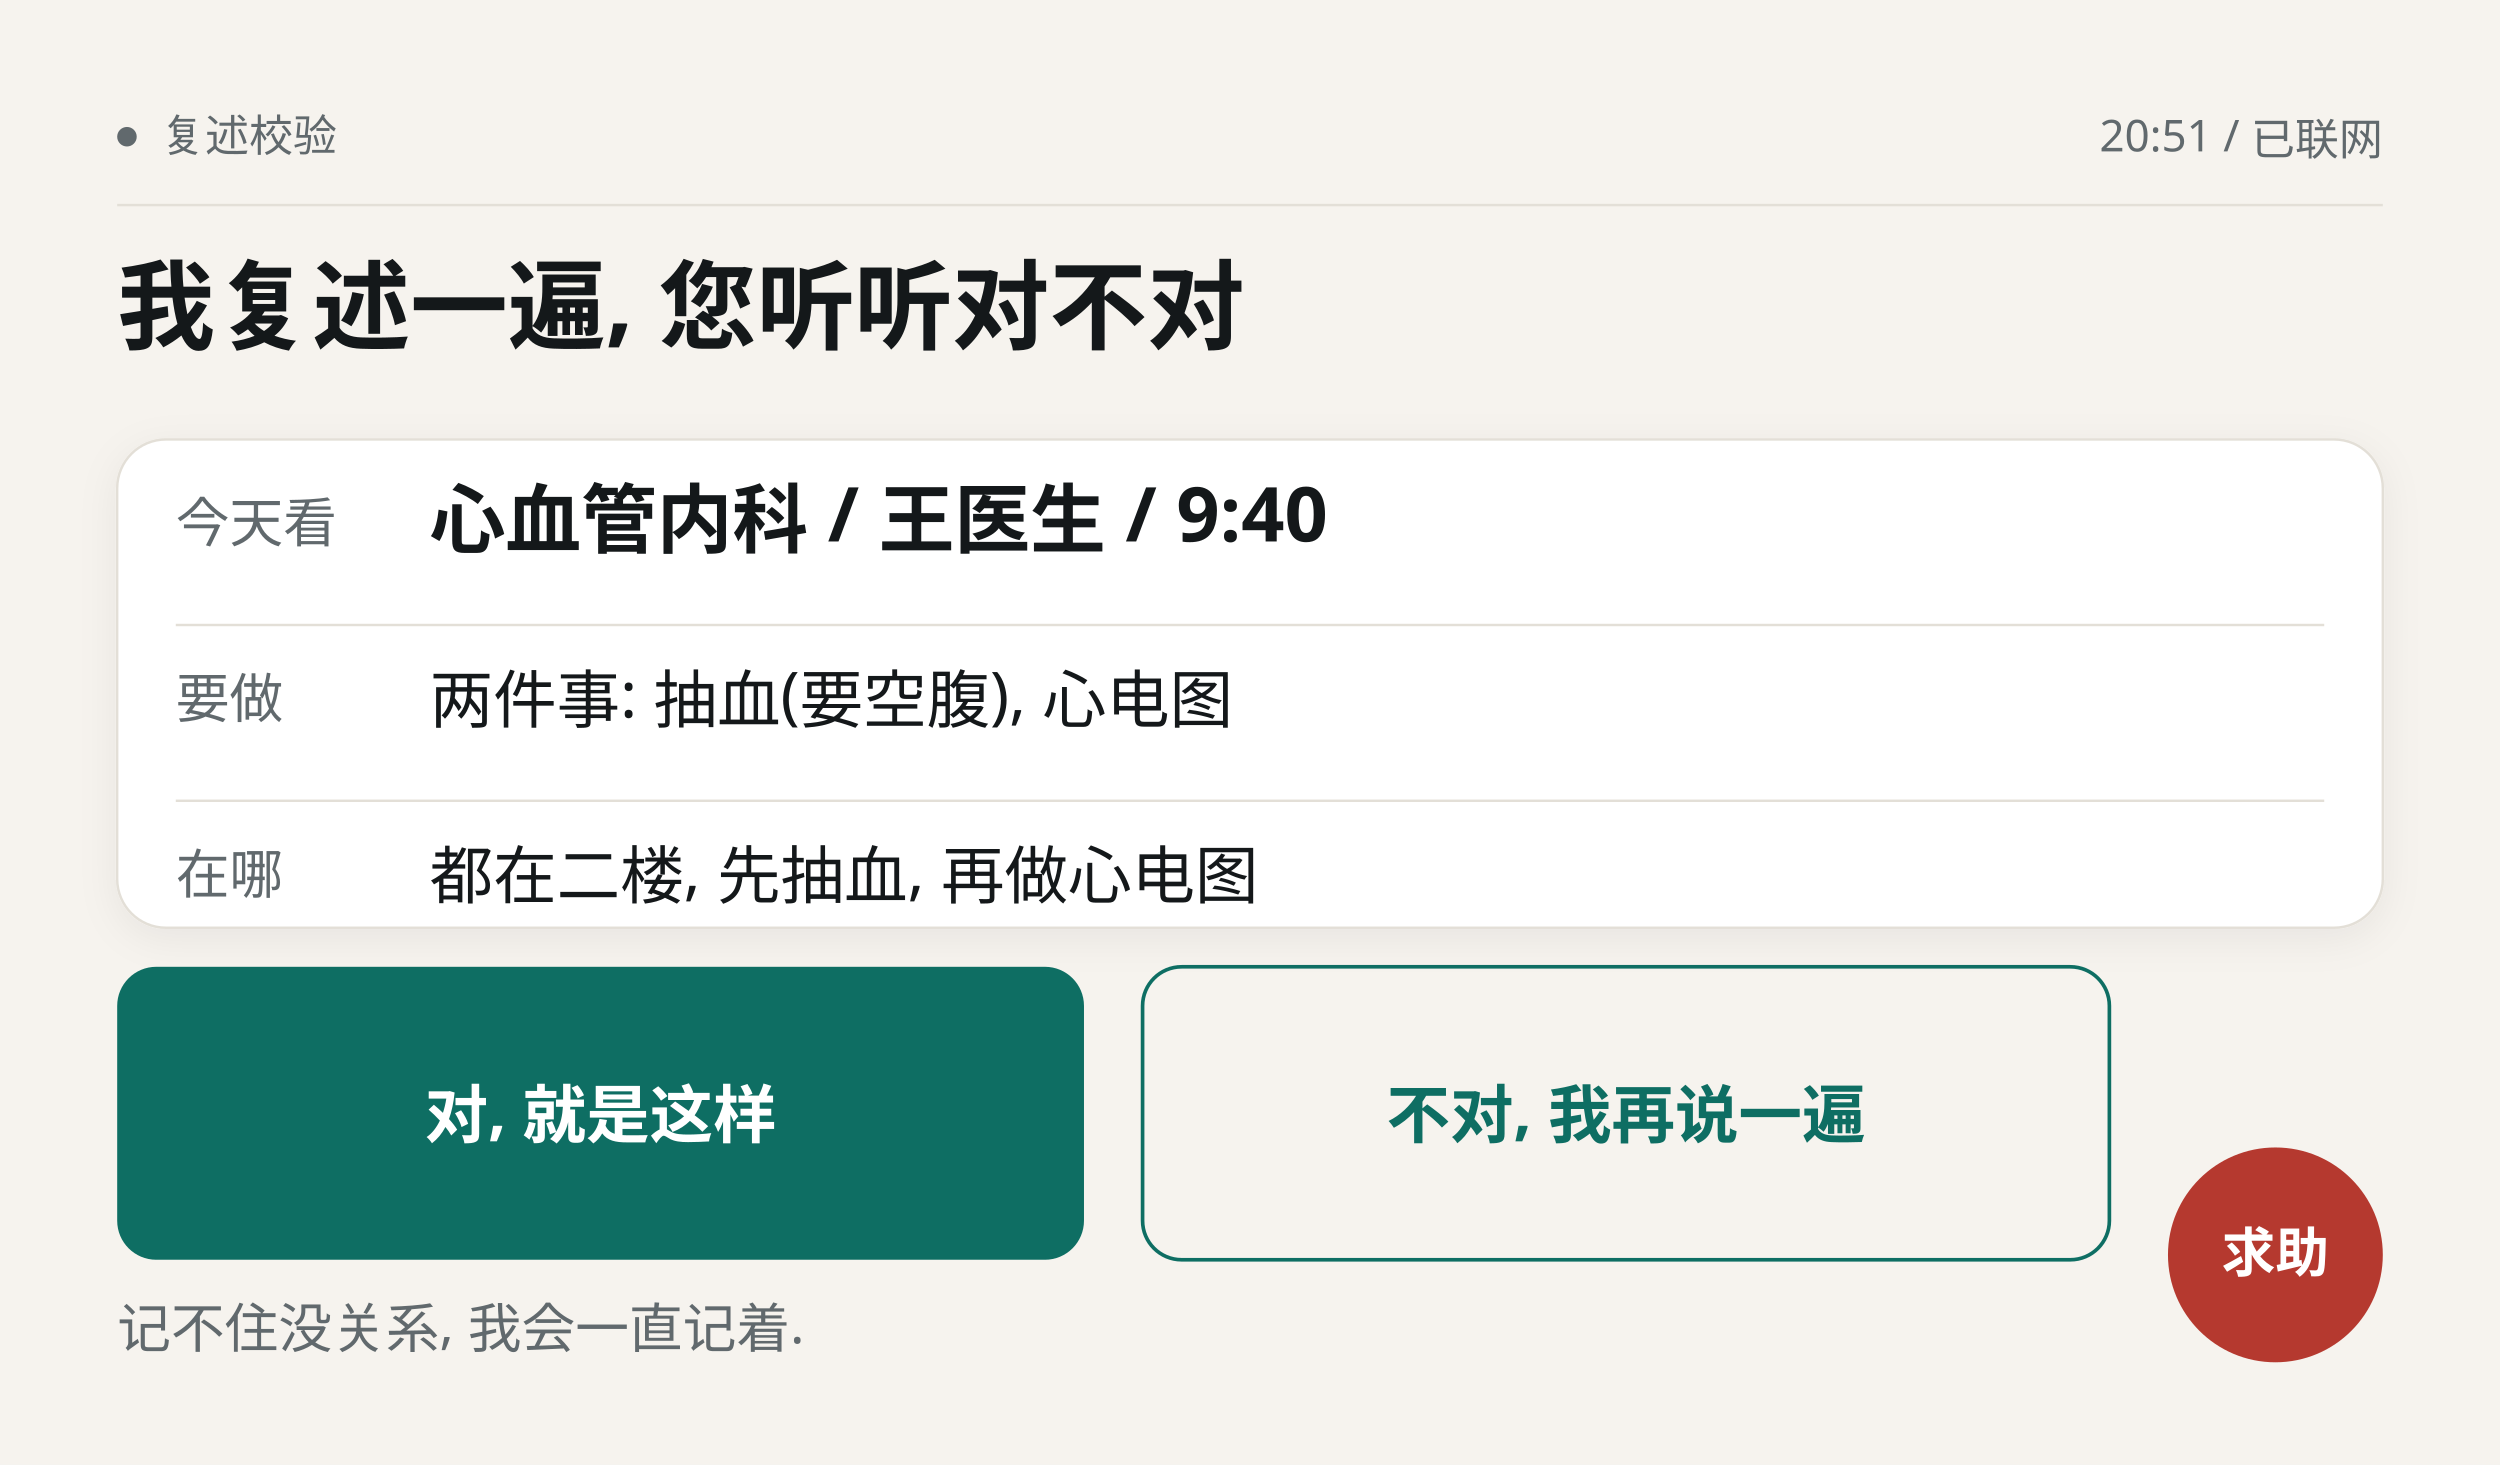
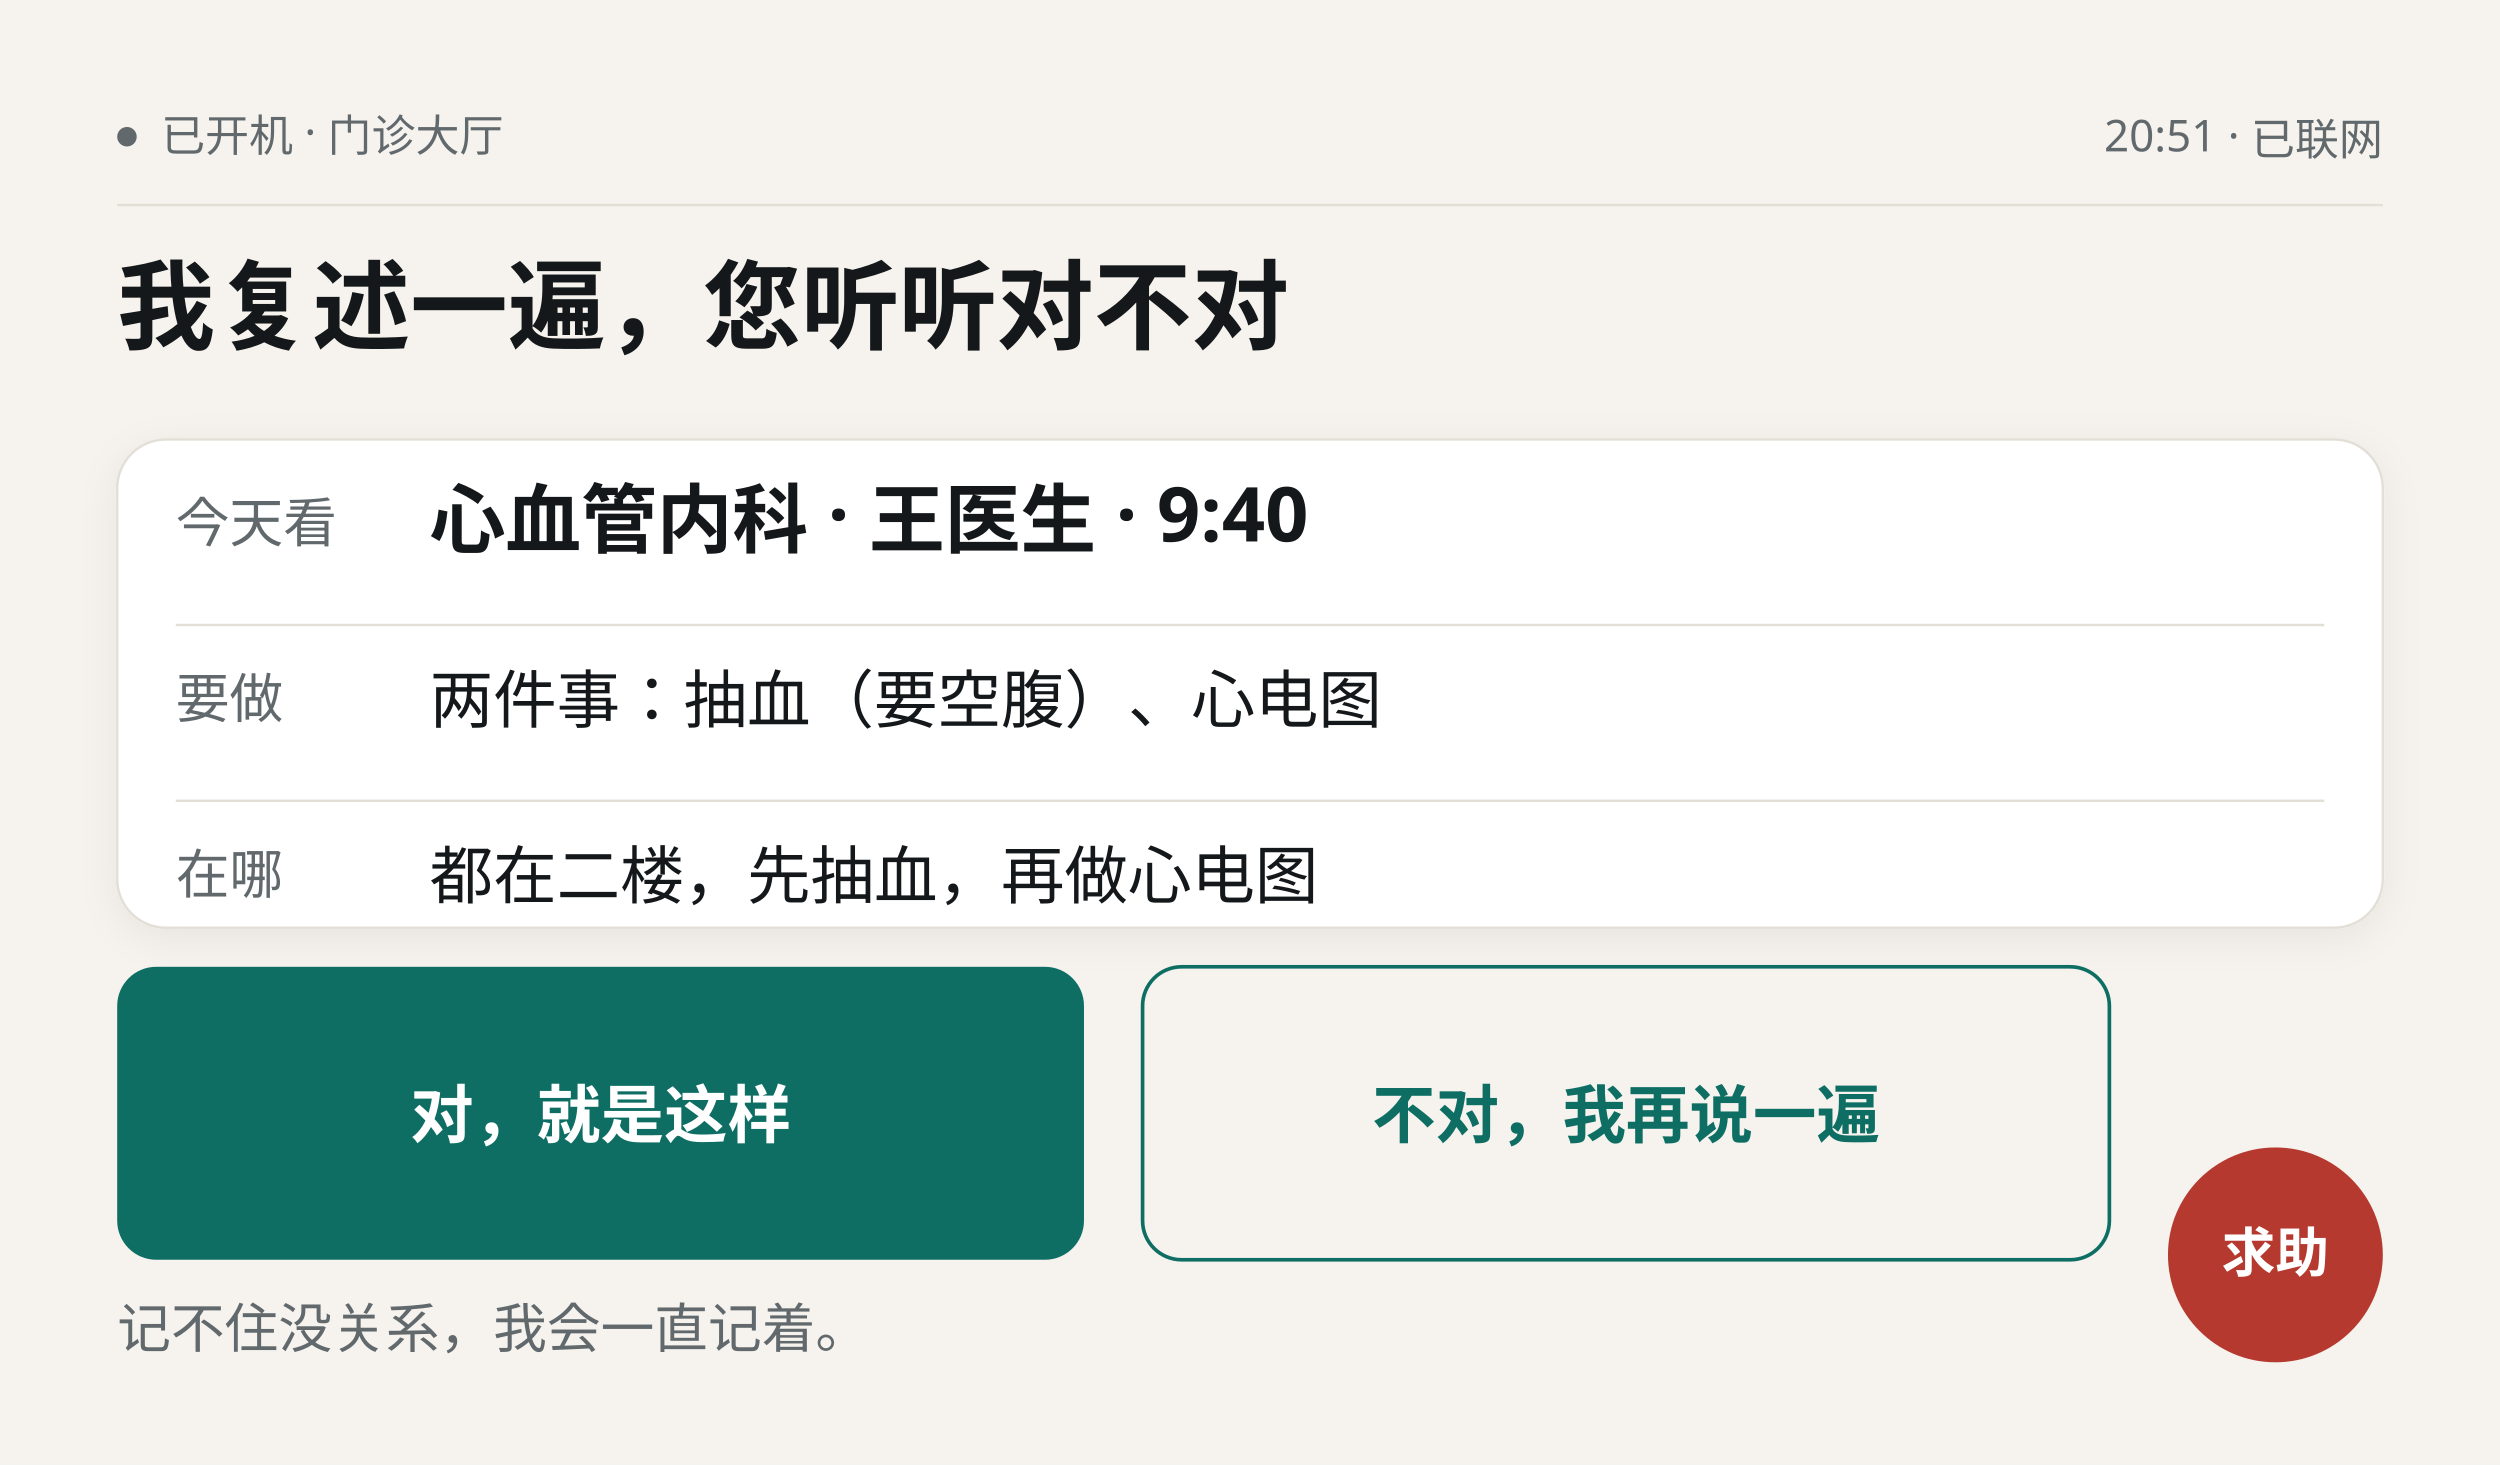
<svg xmlns="http://www.w3.org/2000/svg" width="1024" height="600" viewBox="0 0 1024 600" font-family="'Noto Sans SC', 'Microsoft YaHei', sans-serif">
  <defs>
    <filter id="shadow" x="-10%" y="-10%" width="120%" height="130%">
      <feDropShadow dx="0" dy="4" stdDeviation="8" flood-color="#14181A" flood-opacity="0.06" />
    </filter>
  </defs>
  <rect width="1024" height="600" fill="#F6F3EE" />
  <circle cx="52" cy="56" r="4" fill="#61696D" />
-   <text x="66" y="62" font-size="18" fill="#61696D">复述校验</text>
-   <text x="976" y="62" font-size="18" fill="#61696D" text-anchor="end">20:51 / 已联网</text>
+   <text x="66" y="62" font-size="18" fill="#61696D">已开机 · 门诊大厅</text>
+   <text x="976" y="62" font-size="18" fill="#61696D" text-anchor="end">20:51 · 已联网</text>
  <line x1="48" y1="84" x2="976" y2="84" stroke="#E3DFD7" stroke-width="1" />
-   <text x="48" y="140" font-size="40" font-weight="700" fill="#14181A">我复述一遍, 您听听对不对</text>
+   <text x="48" y="140" font-size="40" font-weight="700" fill="#14181A">我复述一遍，您听听对不对</text>
  <rect x="48" y="180" width="928" height="200" rx="20" fill="#FFFFFF" stroke="#E3DFD7" filter="url(#shadow)" />
  <text x="72" y="222" font-size="22" fill="#61696D">今天看</text>
-   <text x="176" y="224" font-size="31" font-weight="600" fill="#14181A">心血管内科 / 王医生 / 9:40</text>
+   <text x="176" y="224" font-size="31" font-weight="600" fill="#14181A">心血管内科 · 王医生 · 9:40</text>
  <line x1="72" y1="256" x2="952" y2="256" stroke="#E3DFD7" stroke-width="1" />
  <text x="72" y="294" font-size="22" fill="#61696D">要做</text>
-   <text x="176" y="296" font-size="26" fill="#14181A">两件事: 抽血(要空腹), 心电图</text>
+   <text x="176" y="296" font-size="26" fill="#14181A">两件事：抽血（要空腹）、心电图</text>
  <line x1="72" y1="328" x2="952" y2="328" stroke="#E3DFD7" stroke-width="1" />
  <text x="72" y="366" font-size="22" fill="#61696D">在哪</text>
-   <text x="176" y="368" font-size="26" fill="#14181A">都在二楼, 先抽血, 再做心电图</text>
+   <text x="176" y="368" font-size="26" fill="#14181A">都在二楼，先抽血，再做心电图</text>
  <rect x="48" y="396" width="396" height="120" rx="16" fill="#0E6E63" />
-   <text x="246" y="466" font-size="26" font-weight="600" fill="#FFFFFF" text-anchor="middle">对, 就是这样</text>
+   <text x="246" y="466" font-size="26" font-weight="600" fill="#FFFFFF" text-anchor="middle">对，就是这样</text>
  <rect x="468" y="396" width="396" height="120" rx="16" fill="none" stroke="#0E6E63" stroke-width="1.5" />
-   <text x="666" y="466" font-size="26" font-weight="600" fill="#0E6E63" text-anchor="middle">不对, 我再说一遍</text>
-   <text x="48" y="552" font-size="22" fill="#61696D">记不住没关系, 我会一直记着.</text>
+   <text x="666" y="466" font-size="26" font-weight="600" fill="#0E6E63" text-anchor="middle">不对，我再说一遍</text>
+   <text x="48" y="552" font-size="22" fill="#61696D">记不住没关系，我会一直记着。</text>
  <circle cx="932" cy="514" r="44" fill="#B5392F" />
  <text x="932" y="521" font-size="22" font-weight="700" fill="#FFFFFF" text-anchor="middle">求助</text>
</svg>
